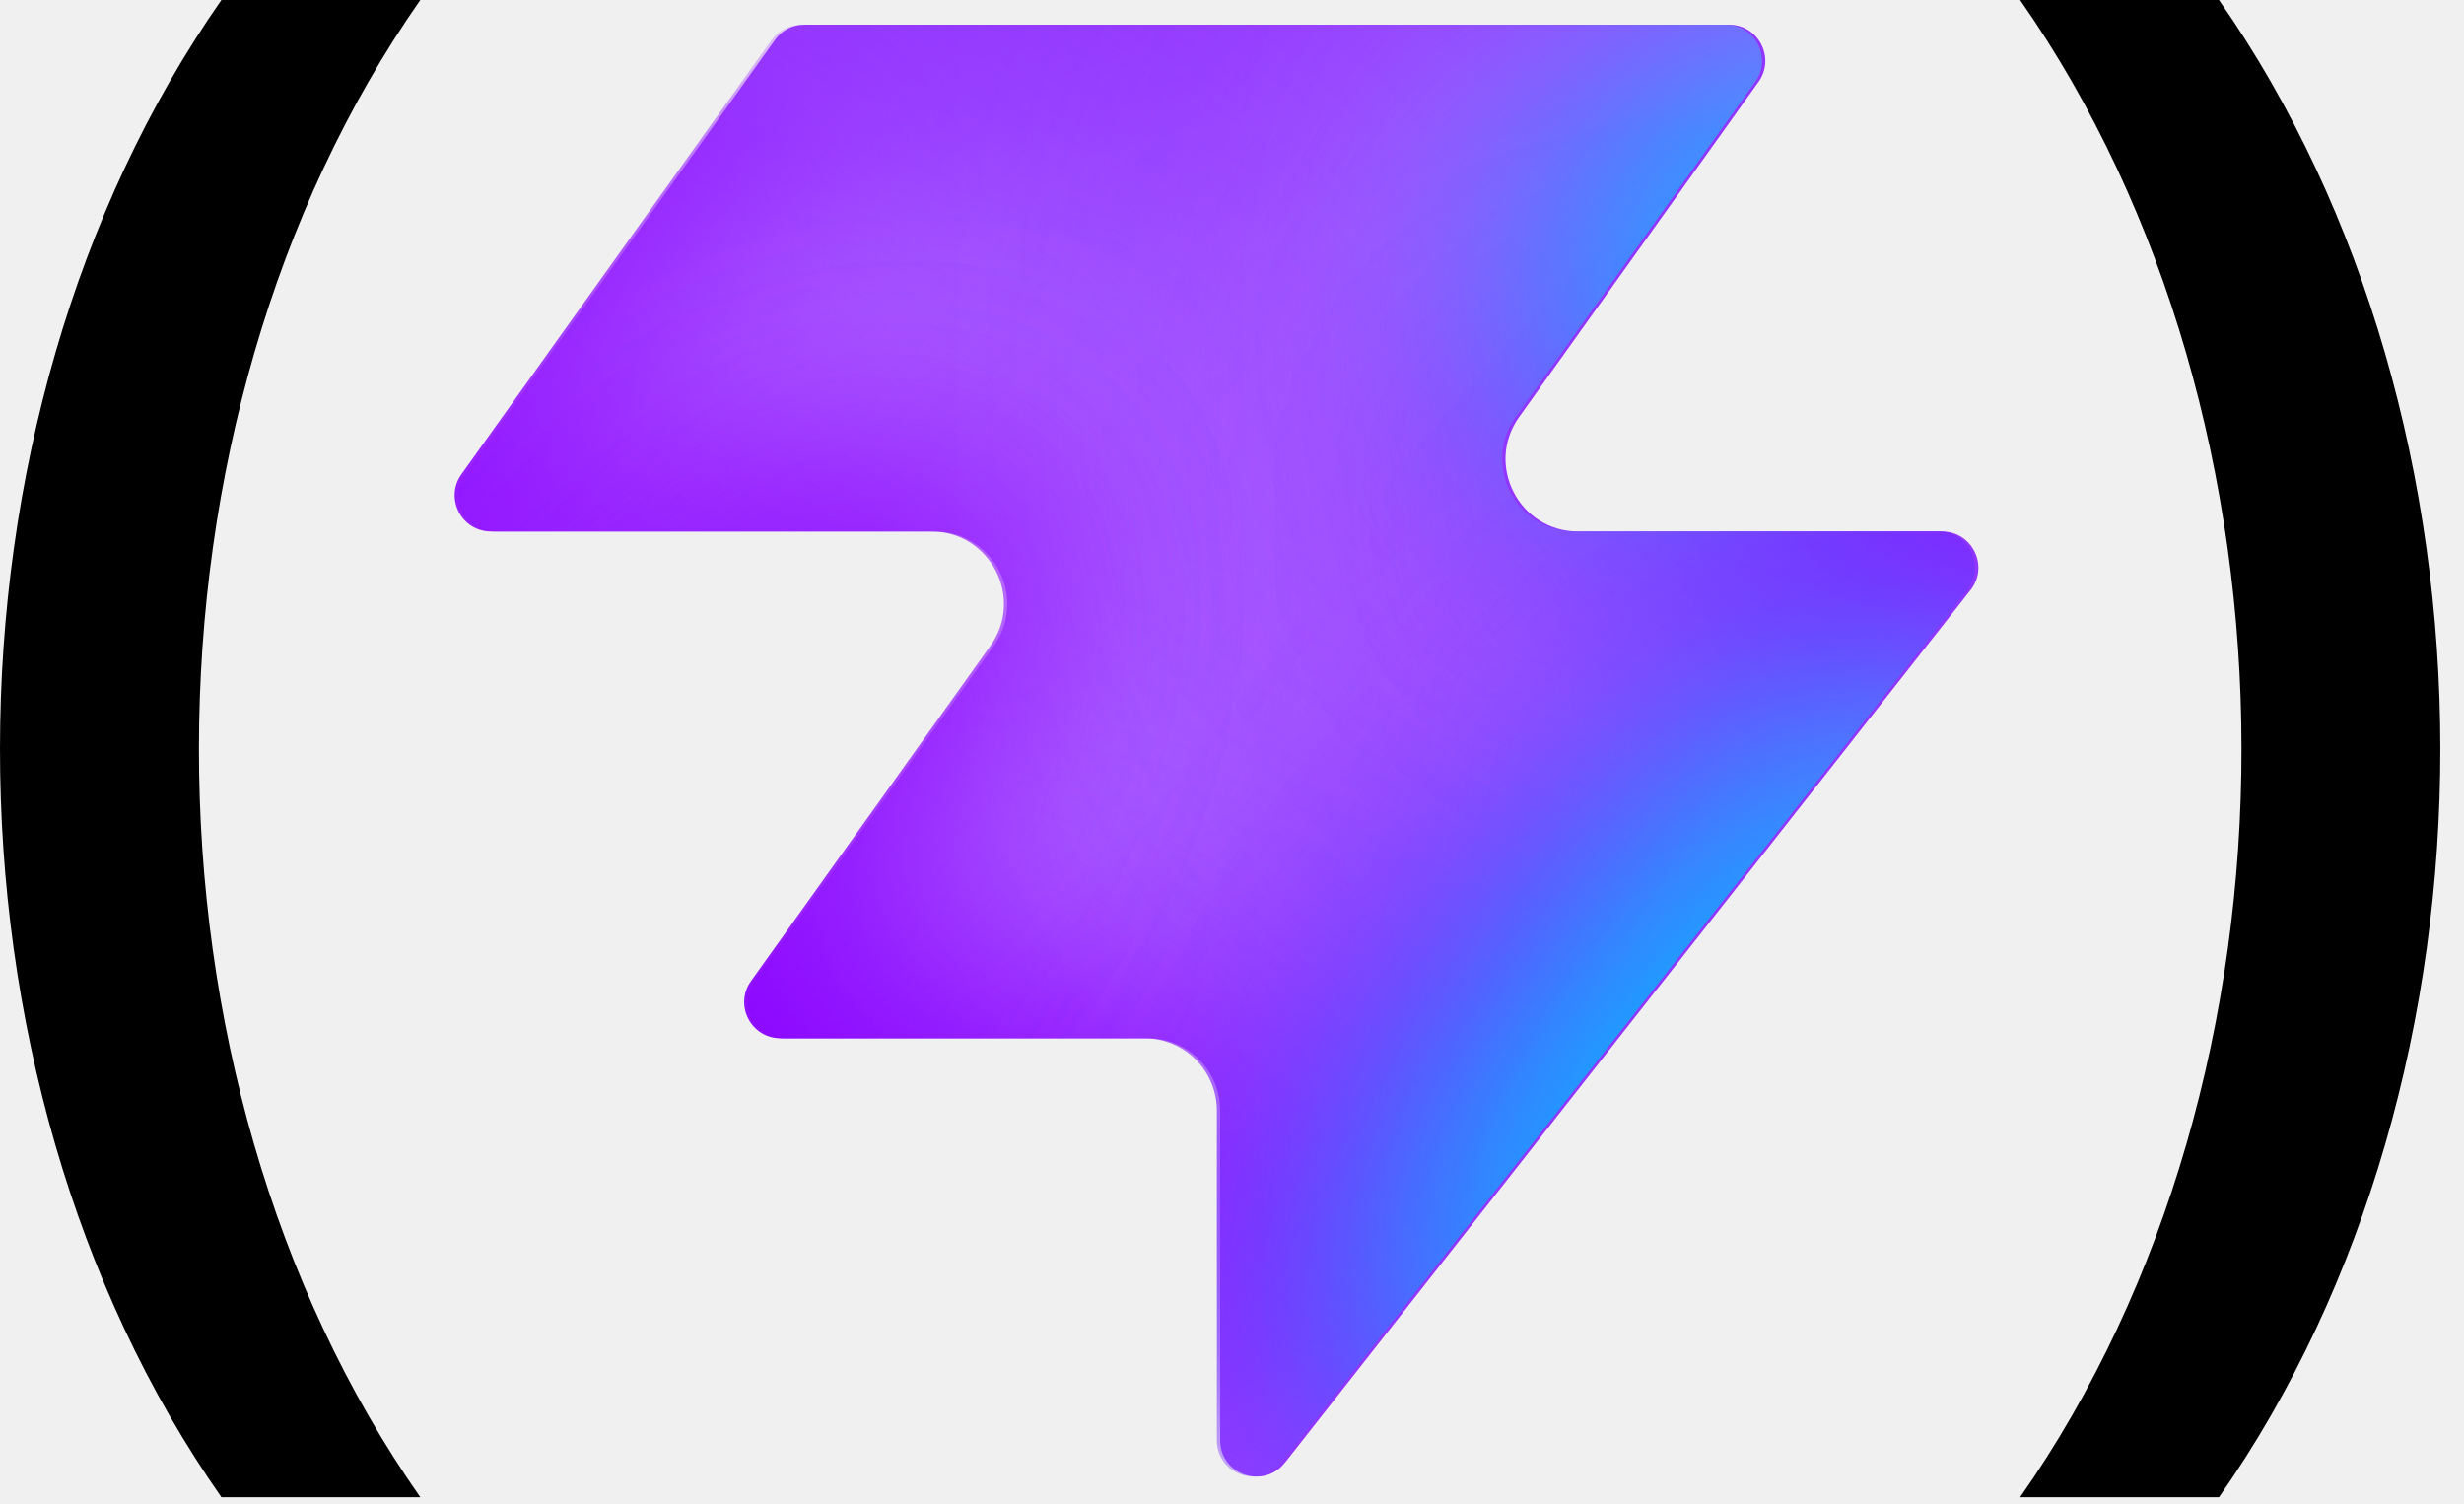
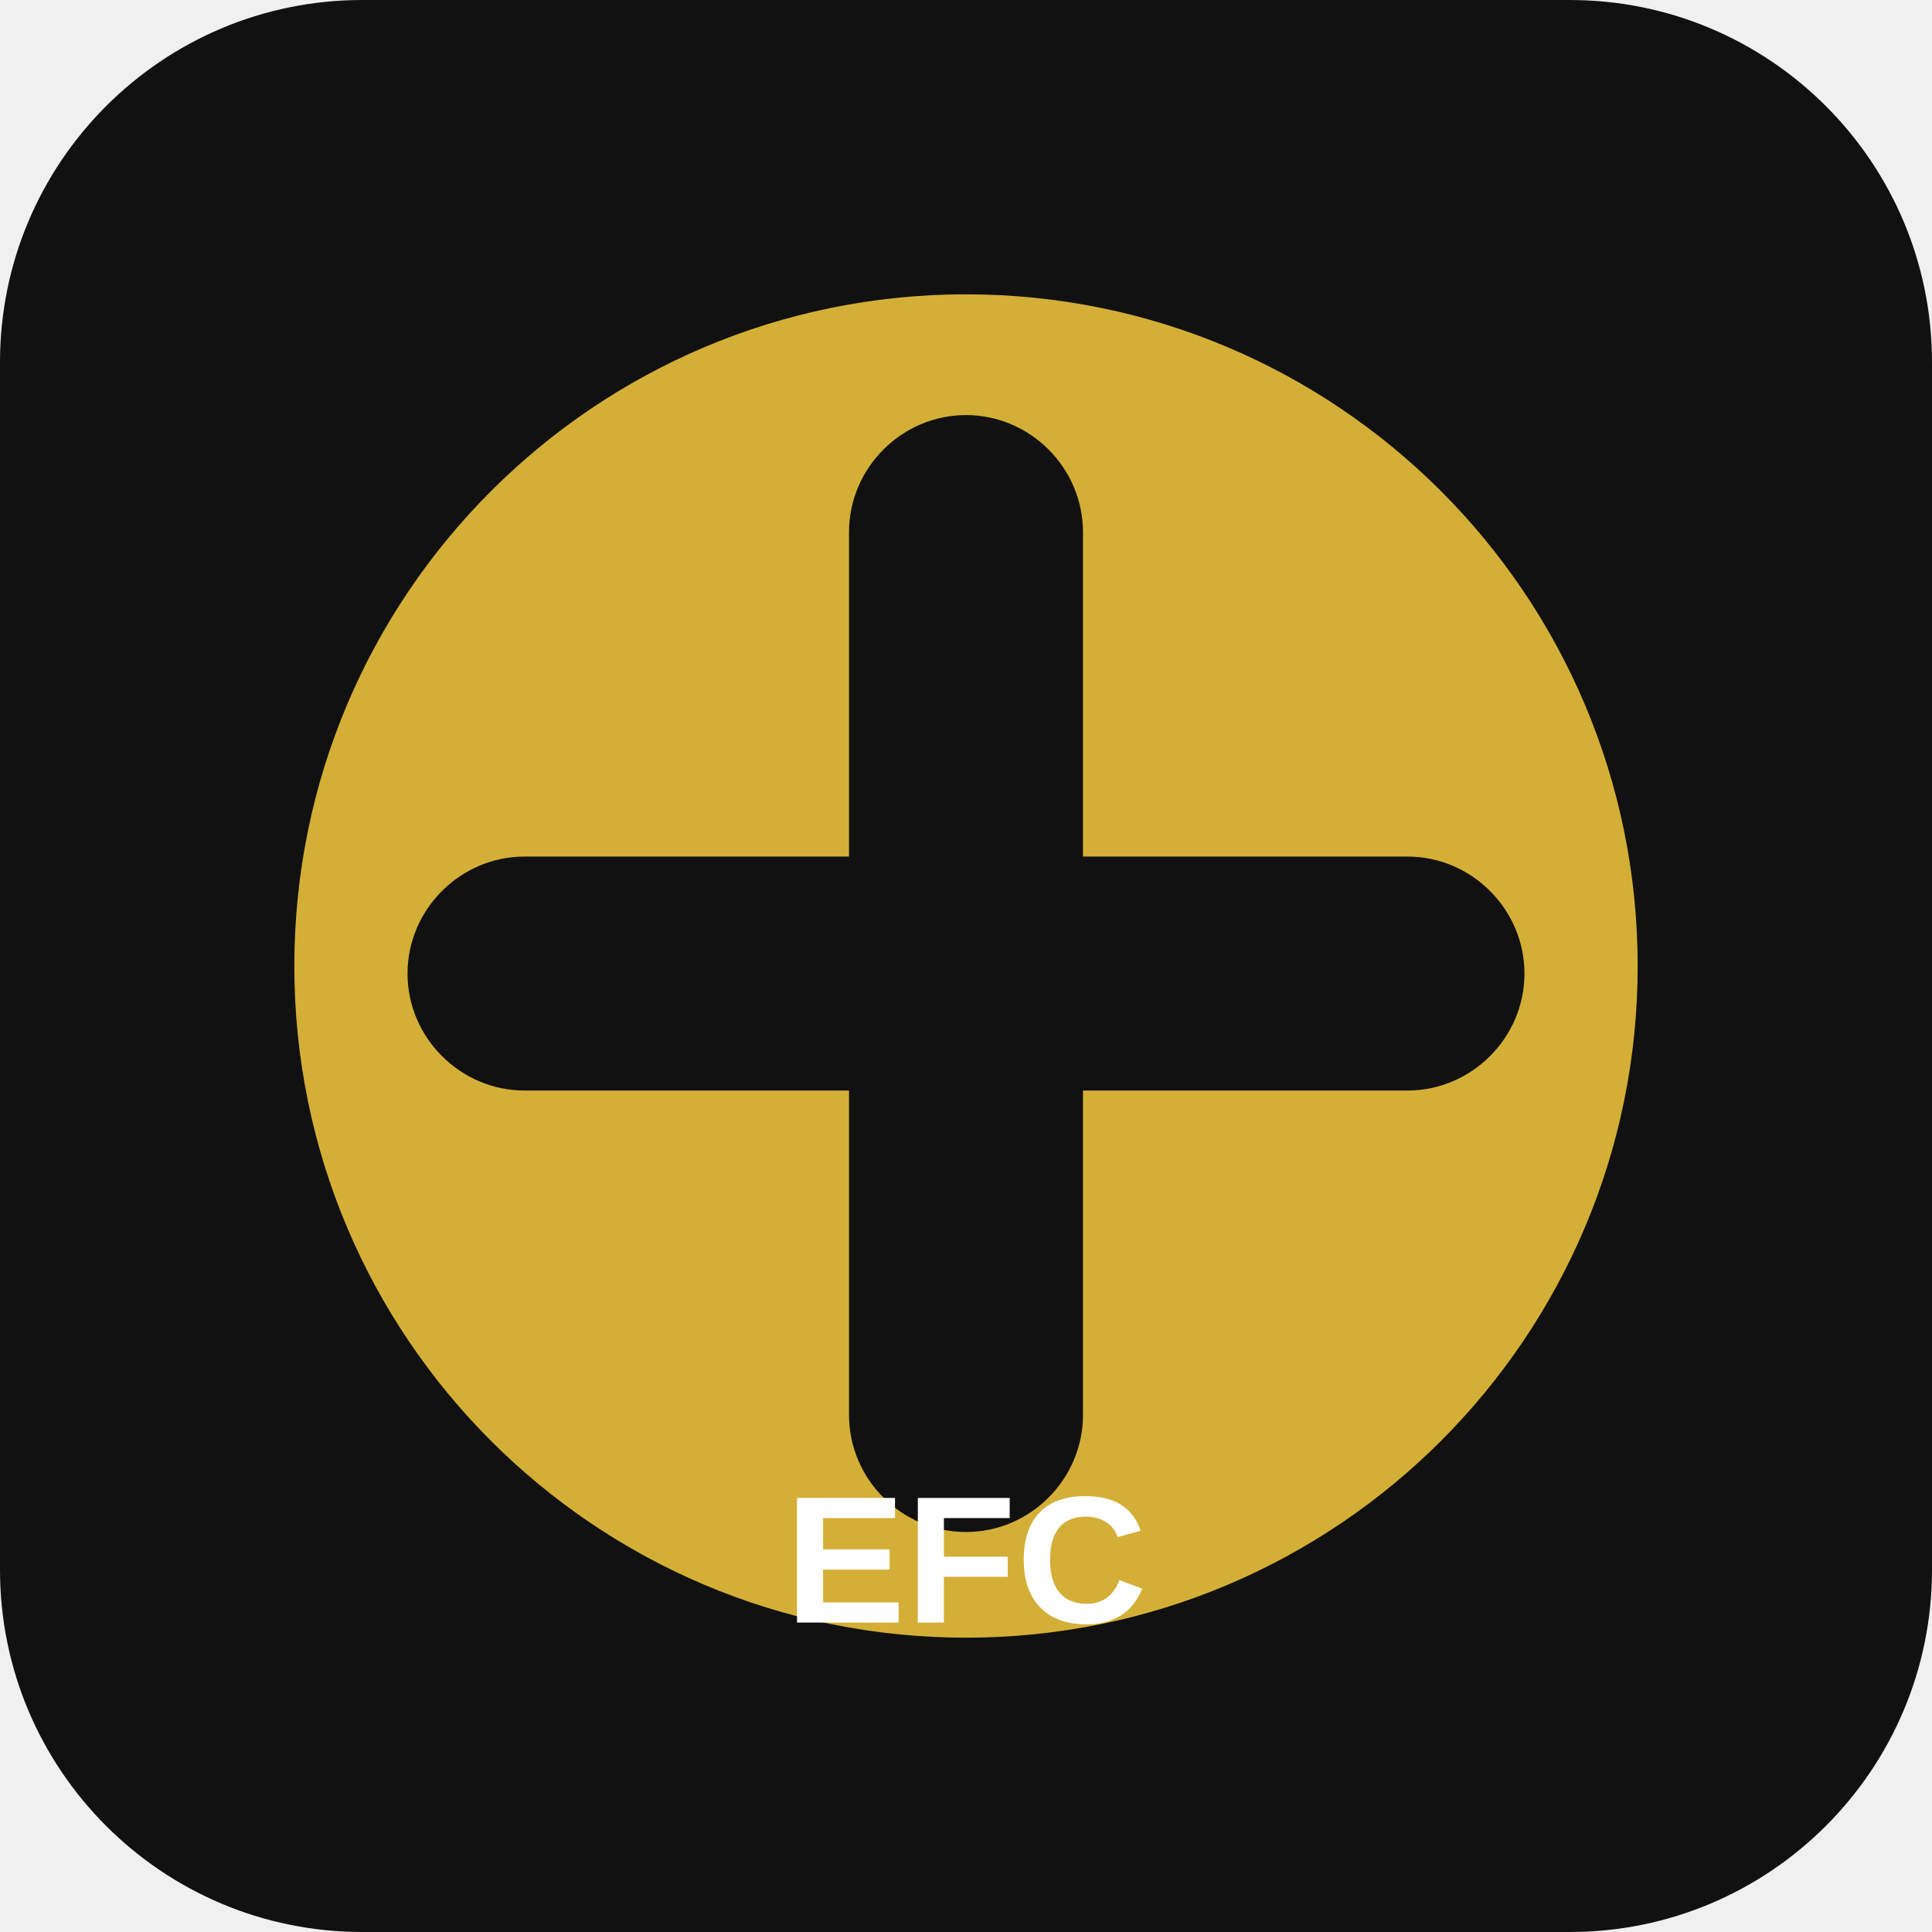
- <svg xmlns="http://www.w3.org/2000/svg" width="77" height="47" fill="none" aria-labelledby="vite-logo-title" viewBox="0 0 77 47">
-   <style>.parenthesis{fill:#000}@media (prefers-color-scheme:dark){.parenthesis{fill:#fff}}</style>
-   <path fill="#9135ff" d="M40.151 45.71c-.663.844-2.02.374-2.02-.699V34.708a2.26 2.26 0 0 0-2.262-2.262H24.493c-.92 0-1.457-1.04-.92-1.788l7.479-10.471c1.07-1.498 0-3.578-1.842-3.578H15.443c-.92 0-1.456-1.04-.92-1.788l9.696-13.576c.213-.297.556-.474.92-.474h28.894c.92 0 1.456 1.04.92 1.788l-7.48 10.472c-1.07 1.497 0 3.578 1.842 3.578h11.376c.944 0 1.474 1.087.89 1.83L40.153 45.712z" />
-   <mask id="a" width="48" height="47" x="14" y="0" maskUnits="userSpaceOnUse" style="mask-type:alpha">
-     <path fill="#000" d="M40.047 45.71c-.663.843-2.02.374-2.02-.699V34.708a2.26 2.26 0 0 0-2.262-2.262H24.389c-.92 0-1.457-1.04-.92-1.788l7.479-10.472c1.07-1.497 0-3.578-1.842-3.578H15.34c-.92 0-1.456-1.04-.92-1.788l9.696-13.575c.213-.297.556-.474.92-.474H53.93c.92 0 1.456 1.04.92 1.788L47.37 13.03c-1.07 1.498 0 3.578 1.842 3.578h11.376c.944 0 1.474 1.088.89 1.831L40.049 45.712z" />
-   </mask>
-   <g mask="url(#a)">
-     <g filter="url(#b)">
-       <ellipse cx="5.508" cy="14.704" fill="#eee6ff" rx="5.508" ry="14.704" transform="rotate(269.814 20.96 11.29)scale(-1 1)" />
-     </g>
-     <g filter="url(#c)">
-       <ellipse cx="10.399" cy="29.851" fill="#eee6ff" rx="10.399" ry="29.851" transform="rotate(89.814 -16.902 -8.275)scale(1 -1)" />
-     </g>
-     <g filter="url(#d)">
-       <ellipse cx="5.508" cy="30.487" fill="#8900ff" rx="5.508" ry="30.487" transform="rotate(89.814 -19.197 -7.127)scale(1 -1)" />
-     </g>
-     <g filter="url(#e)">
-       <ellipse cx="5.508" cy="30.599" fill="#8900ff" rx="5.508" ry="30.599" transform="rotate(89.814 -25.928 4.177)scale(1 -1)" />
-     </g>
-     <g filter="url(#f)">
-       <ellipse cx="5.508" cy="30.599" fill="#8900ff" rx="5.508" ry="30.599" transform="rotate(89.814 -25.738 5.52)scale(1 -1)" />
-     </g>
-     <g filter="url(#g)">
-       <ellipse cx="14.072" cy="22.078" fill="#eee6ff" rx="14.072" ry="22.078" transform="rotate(93.35 31.245 55.578)scale(-1 1)" />
-     </g>
-     <g filter="url(#h)">
-       <ellipse cx="3.47" cy="21.501" fill="#8900ff" rx="3.47" ry="21.501" transform="rotate(89.009 35.419 55.202)scale(-1 1)" />
-     </g>
-     <g filter="url(#i)">
-       <ellipse cx="3.47" cy="21.501" fill="#8900ff" rx="3.47" ry="21.501" transform="rotate(89.009 35.419 55.202)scale(-1 1)" />
-     </g>
-     <g filter="url(#j)">
-       <ellipse cx="14.592" cy="9.743" fill="#8900ff" rx="4.407" ry="29.108" transform="rotate(39.51 14.592 9.743)" />
-     </g>
-     <g filter="url(#k)">
-       <ellipse cx="61.728" cy="-5.321" fill="#8900ff" rx="4.407" ry="29.108" transform="rotate(37.892 61.728 -5.32)" />
-     </g>
-     <g filter="url(#l)">
-       <ellipse cx="55.618" cy="7.104" fill="#00c2ff" rx="5.971" ry="9.665" transform="rotate(37.892 55.618 7.104)" />
-     </g>
-     <g filter="url(#m)">
-       <ellipse cx="12.326" cy="39.103" fill="#8900ff" rx="4.407" ry="29.108" transform="rotate(37.892 12.326 39.103)" />
-     </g>
-     <g filter="url(#n)">
-       <ellipse cx="12.326" cy="39.103" fill="#8900ff" rx="4.407" ry="29.108" transform="rotate(37.892 12.326 39.103)" />
-     </g>
-     <g filter="url(#o)">
-       <ellipse cx="49.857" cy="30.678" fill="#8900ff" rx="4.407" ry="29.108" transform="rotate(37.892 49.857 30.678)" />
-     </g>
-     <g filter="url(#p)">
-       <ellipse cx="52.623" cy="33.171" fill="#00c2ff" rx="5.971" ry="15.297" transform="rotate(37.892 52.623 33.17)" />
-     </g>
-   </g>
-   <path d="M6.919 0c-9.198 13.166-9.252 33.575 0 46.789h6.215c-9.25-13.214-9.196-33.623 0-46.789zm62.424 0h-6.215c9.198 13.166 9.252 33.575 0 46.789h6.215c9.25-13.214 9.196-33.623 0-46.789" class="parenthesis" />
-   <defs>
-     <filter id="b" width="60.045" height="41.654" x="-5.564" y="16.92" color-interpolation-filters="sRGB" filterUnits="userSpaceOnUse">
-       <feFlood flood-opacity="0" result="BackgroundImageFix" />
-       <feBlend in="SourceGraphic" in2="BackgroundImageFix" result="shape" />
-       <feGaussianBlur result="effect1_foregroundBlur_2002_17286" stdDeviation="7.659" />
-     </filter>
-     <filter id="c" width="90.34" height="51.437" x="-40.407" y="-6.762" color-interpolation-filters="sRGB" filterUnits="userSpaceOnUse">
-       <feFlood flood-opacity="0" result="BackgroundImageFix" />
-       <feBlend in="SourceGraphic" in2="BackgroundImageFix" result="shape" />
-       <feGaussianBlur result="effect1_foregroundBlur_2002_17286" stdDeviation="7.659" />
-     </filter>
-     <filter id="d" width="79.355" height="29.4" x="-35.435" y="2.801" color-interpolation-filters="sRGB" filterUnits="userSpaceOnUse">
-       <feFlood flood-opacity="0" result="BackgroundImageFix" />
-       <feBlend in="SourceGraphic" in2="BackgroundImageFix" result="shape" />
-       <feGaussianBlur result="effect1_foregroundBlur_2002_17286" stdDeviation="4.596" />
-     </filter>
-     <filter id="e" width="79.579" height="29.4" x="-30.84" y="20.8" color-interpolation-filters="sRGB" filterUnits="userSpaceOnUse">
-       <feFlood flood-opacity="0" result="BackgroundImageFix" />
-       <feBlend in="SourceGraphic" in2="BackgroundImageFix" result="shape" />
-       <feGaussianBlur result="effect1_foregroundBlur_2002_17286" stdDeviation="4.596" />
-     </filter>
-     <filter id="f" width="79.579" height="29.4" x="-29.307" y="21.949" color-interpolation-filters="sRGB" filterUnits="userSpaceOnUse">
-       <feFlood flood-opacity="0" result="BackgroundImageFix" />
-       <feBlend in="SourceGraphic" in2="BackgroundImageFix" result="shape" />
-       <feGaussianBlur result="effect1_foregroundBlur_2002_17286" stdDeviation="4.596" />
-     </filter>
-     <filter id="g" width="74.749" height="58.852" x="29.961" y="-17.13" color-interpolation-filters="sRGB" filterUnits="userSpaceOnUse">
-       <feFlood flood-opacity="0" result="BackgroundImageFix" />
-       <feBlend in="SourceGraphic" in2="BackgroundImageFix" result="shape" />
-       <feGaussianBlur result="effect1_foregroundBlur_2002_17286" stdDeviation="7.659" />
-     </filter>
-     <filter id="h" width="61.377" height="25.362" x="37.754" y="3.055" color-interpolation-filters="sRGB" filterUnits="userSpaceOnUse">
-       <feFlood flood-opacity="0" result="BackgroundImageFix" />
-       <feBlend in="SourceGraphic" in2="BackgroundImageFix" result="shape" />
-       <feGaussianBlur result="effect1_foregroundBlur_2002_17286" stdDeviation="4.596" />
-     </filter>
-     <filter id="i" width="61.377" height="25.362" x="37.754" y="3.055" color-interpolation-filters="sRGB" filterUnits="userSpaceOnUse">
-       <feFlood flood-opacity="0" result="BackgroundImageFix" />
-       <feBlend in="SourceGraphic" in2="BackgroundImageFix" result="shape" />
-       <feGaussianBlur result="effect1_foregroundBlur_2002_17286" stdDeviation="4.596" />
-     </filter>
-     <filter id="j" width="56.045" height="63.649" x="-13.43" y="-22.082" color-interpolation-filters="sRGB" filterUnits="userSpaceOnUse">
-       <feFlood flood-opacity="0" result="BackgroundImageFix" />
-       <feBlend in="SourceGraphic" in2="BackgroundImageFix" result="shape" />
-       <feGaussianBlur result="effect1_foregroundBlur_2002_17286" stdDeviation="4.596" />
-     </filter>
-     <filter id="k" width="54.814" height="64.646" x="34.321" y="-37.644" color-interpolation-filters="sRGB" filterUnits="userSpaceOnUse">
-       <feFlood flood-opacity="0" result="BackgroundImageFix" />
-       <feBlend in="SourceGraphic" in2="BackgroundImageFix" result="shape" />
-       <feGaussianBlur result="effect1_foregroundBlur_2002_17286" stdDeviation="4.596" />
-     </filter>
-     <filter id="l" width="33.541" height="35.313" x="38.847" y="-10.552" color-interpolation-filters="sRGB" filterUnits="userSpaceOnUse">
-       <feFlood flood-opacity="0" result="BackgroundImageFix" />
-       <feBlend in="SourceGraphic" in2="BackgroundImageFix" result="shape" />
-       <feGaussianBlur result="effect1_foregroundBlur_2002_17286" stdDeviation="4.596" />
-     </filter>
-     <filter id="m" width="54.814" height="64.646" x="-15.081" y="6.78" color-interpolation-filters="sRGB" filterUnits="userSpaceOnUse">
-       <feFlood flood-opacity="0" result="BackgroundImageFix" />
-       <feBlend in="SourceGraphic" in2="BackgroundImageFix" result="shape" />
-       <feGaussianBlur result="effect1_foregroundBlur_2002_17286" stdDeviation="4.596" />
-     </filter>
-     <filter id="n" width="54.814" height="64.646" x="-15.081" y="6.78" color-interpolation-filters="sRGB" filterUnits="userSpaceOnUse">
-       <feFlood flood-opacity="0" result="BackgroundImageFix" />
-       <feBlend in="SourceGraphic" in2="BackgroundImageFix" result="shape" />
-       <feGaussianBlur result="effect1_foregroundBlur_2002_17286" stdDeviation="4.596" />
-     </filter>
-     <filter id="o" width="54.814" height="64.646" x="22.45" y="-1.645" color-interpolation-filters="sRGB" filterUnits="userSpaceOnUse">
-       <feFlood flood-opacity="0" result="BackgroundImageFix" />
-       <feBlend in="SourceGraphic" in2="BackgroundImageFix" result="shape" />
-       <feGaussianBlur result="effect1_foregroundBlur_2002_17286" stdDeviation="4.596" />
-     </filter>
-     <filter id="p" width="39.409" height="43.623" x="32.919" y="11.36" color-interpolation-filters="sRGB" filterUnits="userSpaceOnUse">
-       <feFlood flood-opacity="0" result="BackgroundImageFix" />
-       <feBlend in="SourceGraphic" in2="BackgroundImageFix" result="shape" />
-       <feGaussianBlur result="effect1_foregroundBlur_2002_17286" stdDeviation="4.596" />
-     </filter>
-   </defs>
+ <svg xmlns="http://www.w3.org/2000/svg" viewBox="0 0 512 512" role="img" aria-label="Esperance FC Academy">
+   <rect width="512" height="512" rx="96" fill="#111111" />
+   <circle cx="256" cy="256" r="178" fill="#D4AF37" />
+   <path d="M256 110c-17 0-31 14-31 31v86h-86c-17 0-31 14-31 31s14 31 31 31h86v86c0 17 14 31 31 31s31-14 31-31v-86h86c17 0 31-14 31-31s-14-31-31-31h-86v-86c0-17-14-31-31-31z" fill="#111111" />
+   <text x="256" y="430" text-anchor="middle" font-size="48" font-family="Arial, Helvetica, sans-serif" font-weight="700" fill="#ffffff">EFC</text>
</svg>
